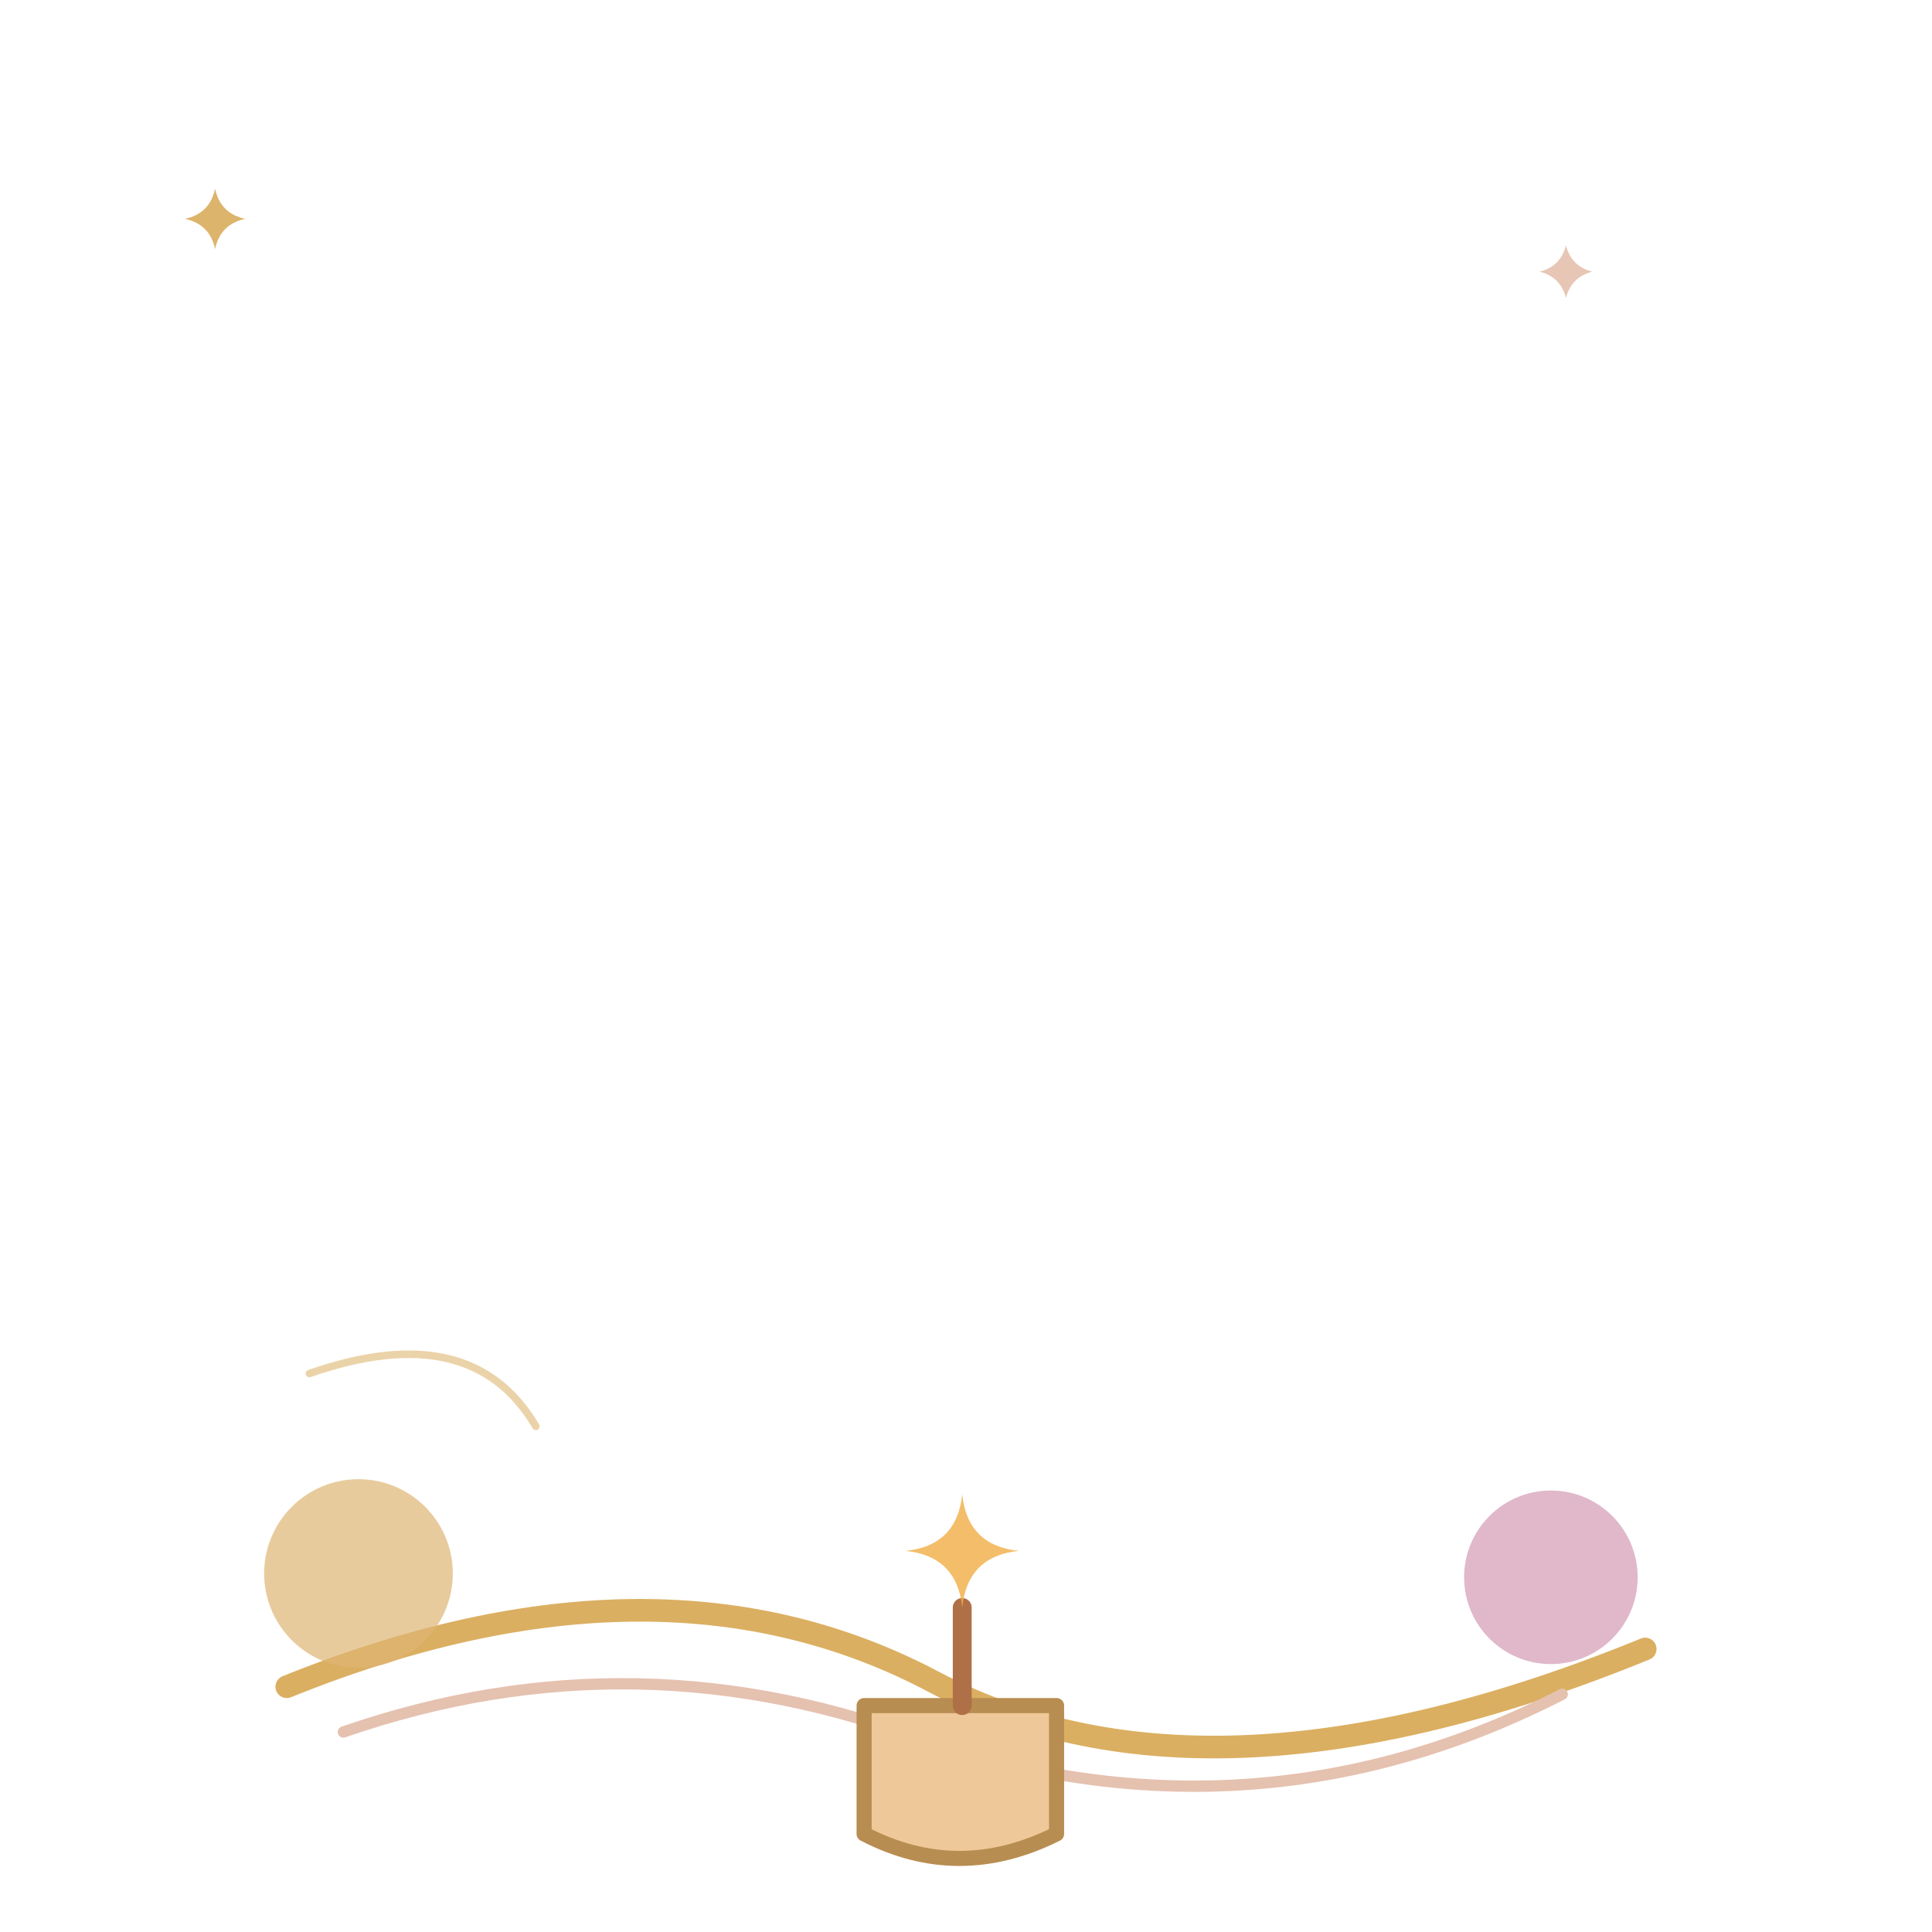
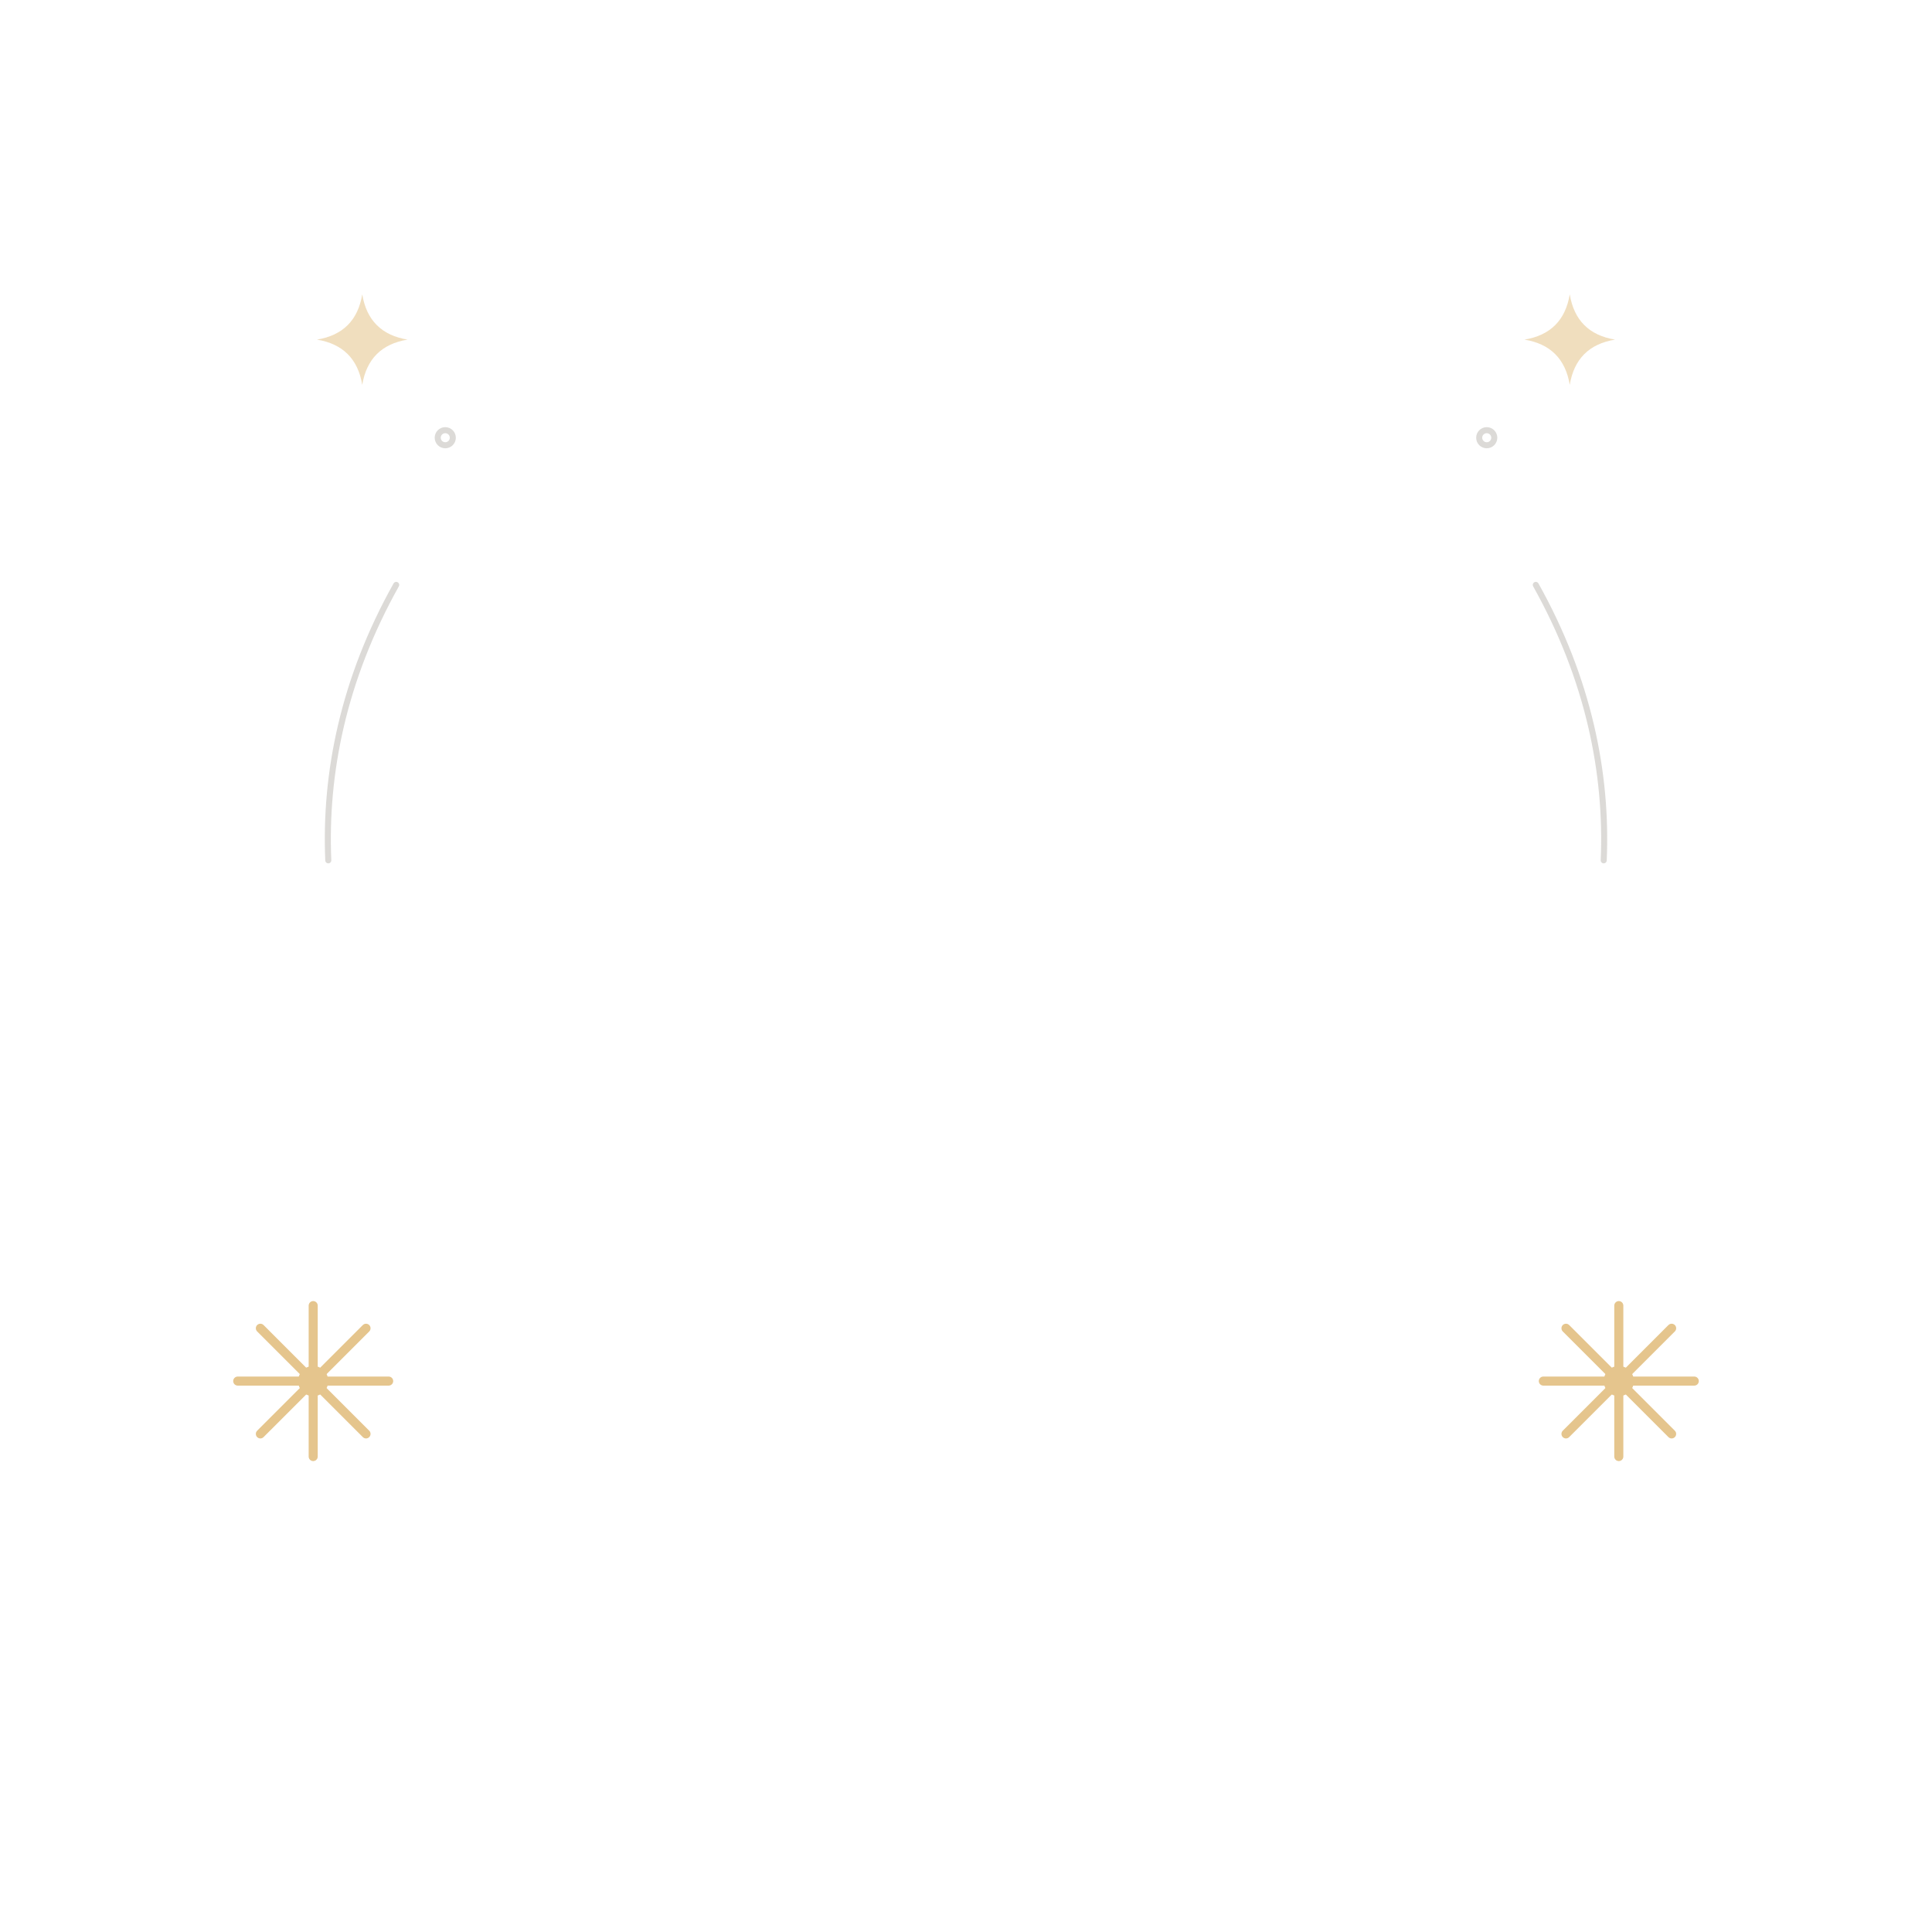
<svg xmlns="http://www.w3.org/2000/svg" viewBox="0 0 512 512" width="512" height="512" fill="none" role="img" aria-label="Cumpleaños">
-   <g stroke-linejoin="round" stroke-linecap="round">
-     <g opacity=".88">
-       <path d="M76 447 Q175 407 248 446 Q321 484 436 437" fill="none" stroke="#D6A44C" stroke-width="6" stroke-linecap="round" />
-       <path d="M91 459 Q169 432 247 462 Q334 490 414 449" fill="none" stroke="#E2B9A5" stroke-width="3" stroke-linecap="round" />
-     </g>
-     <path d="M229 452 H280 V486 Q254 499 229 486Z" fill="#EEC898" stroke="#B88D51" stroke-width="4" />
-     <path d="M255 452 V426" stroke="#AF7047" stroke-width="5" />
-     <path d="M255 396 Q256.4 409.6 270 411 Q256.4 412.4 255 426 Q253.6 412.4 240 411 Q253.6 409.6 255 396Z" fill="#F2AF48" opacity=".82" />
-     <circle cx="95" cy="417" r="25" fill="#DFB574" fill-opacity=".7" />
-     <circle cx="411" cy="418" r="23" fill="#D49BB3" fill-opacity=".7" />
-     <path d="M57 50 Q58.4 56.6 65 58 Q58.4 59.4 57 66 Q55.6 59.4 49 58 Q55.6 56.6 57 50Z" fill="#D6A44C" opacity=".82" />
-     <path d="M415 65 Q416.4 70.6 422 72 Q416.4 73.4 415 79 Q413.6 73.4 408 72 Q413.6 70.6 415 65Z" fill="#E2B9A5" opacity=".82" />
-     <path d="M82 364 Q125 349 142 378" fill="none" stroke="#D6A44C" stroke-width="2" opacity=".48" />
+   <g stroke="#9D998F" stroke-width="1.6" stroke-linecap="round" opacity=".36" fill="none">
+     <path d="M105 155 C91 180 86 205 87 228" />
+     <path d="M407 155 C421 180 426 205 425 228" />
+     <circle cx="118" cy="116" r="2" />
+     <circle cx="394" cy="116" r="2" />
+   </g>
+   <g fill="#D6A44C" opacity=".36">
+     <path d="M96 78 Q97.7 88.3 108 90 Q97.7 91.7 96 102 Q94.3 91.7 84 90 Q94.3 88.3 96 78Z" />
+     <path d="M416 78 Q417.7 88.3 428 90 Q417.7 91.7 416 102 Q414.3 91.7 404 90 Q414.3 88.3 416 78Z" />
+   </g>
+   <g transform="translate(83 366)" color="#D6A44C" stroke="currentColor" stroke-width="2.4" stroke-linecap="round" stroke-linejoin="round" fill="none" opacity=".64">
+     <path d="M0 -20 V20 M-20 0 H20 M-14 -14 L14 14 M14 -14 L-14 14" />
+     <circle cx="0" cy="0" r="4" fill="currentColor" stroke="none" />
+   </g>
+   <g transform="translate(429 366) scale(-1 1)" color="#D6A44C" stroke="currentColor" stroke-width="2.4" stroke-linecap="round" stroke-linejoin="round" fill="none" opacity=".64">
+     <path d="M0 -20 V20 M-20 0 H20 M-14 -14 L14 14 M14 -14 L-14 14" />
+     <circle cx="0" cy="0" r="4" fill="currentColor" stroke="none" />
  </g>
</svg>
